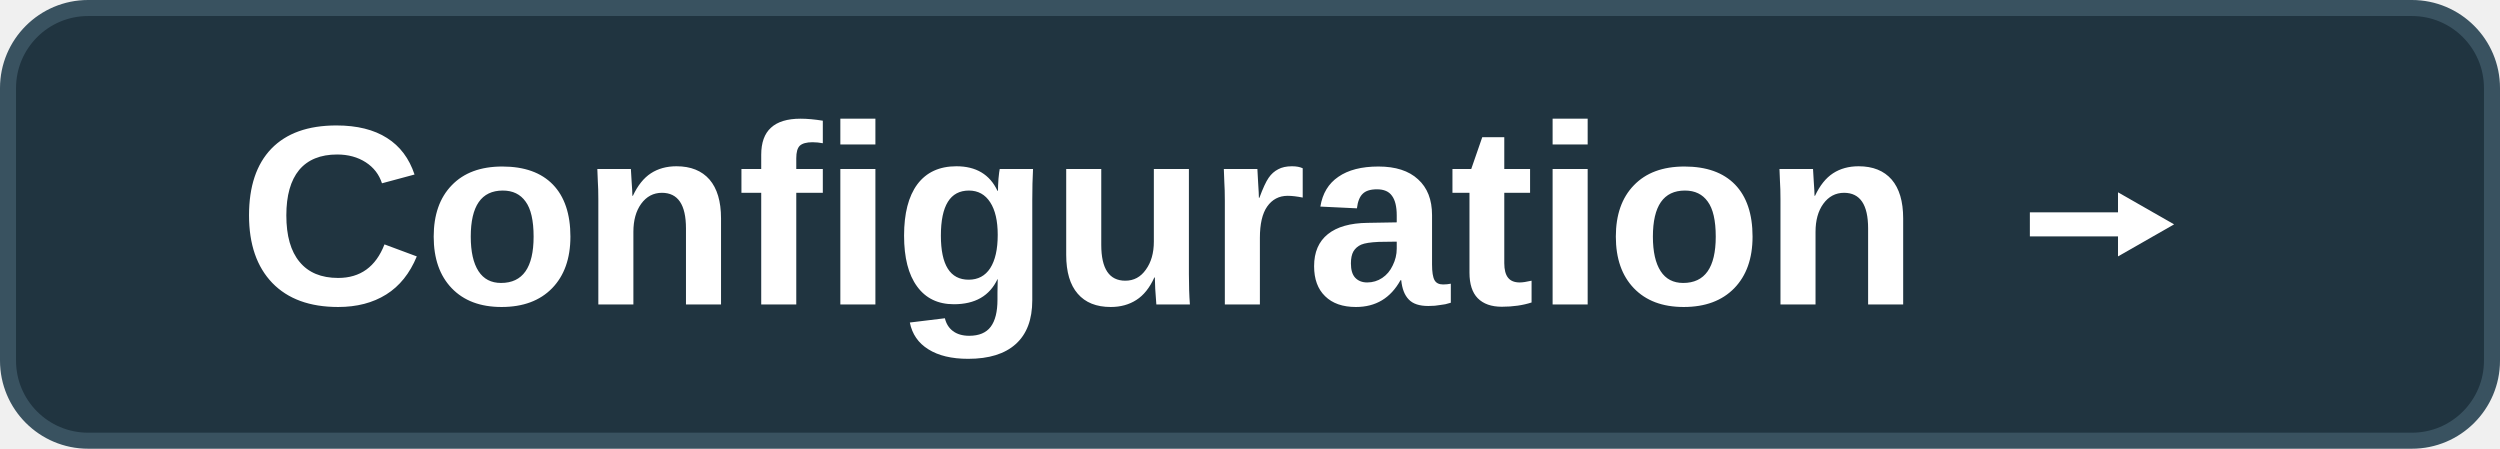
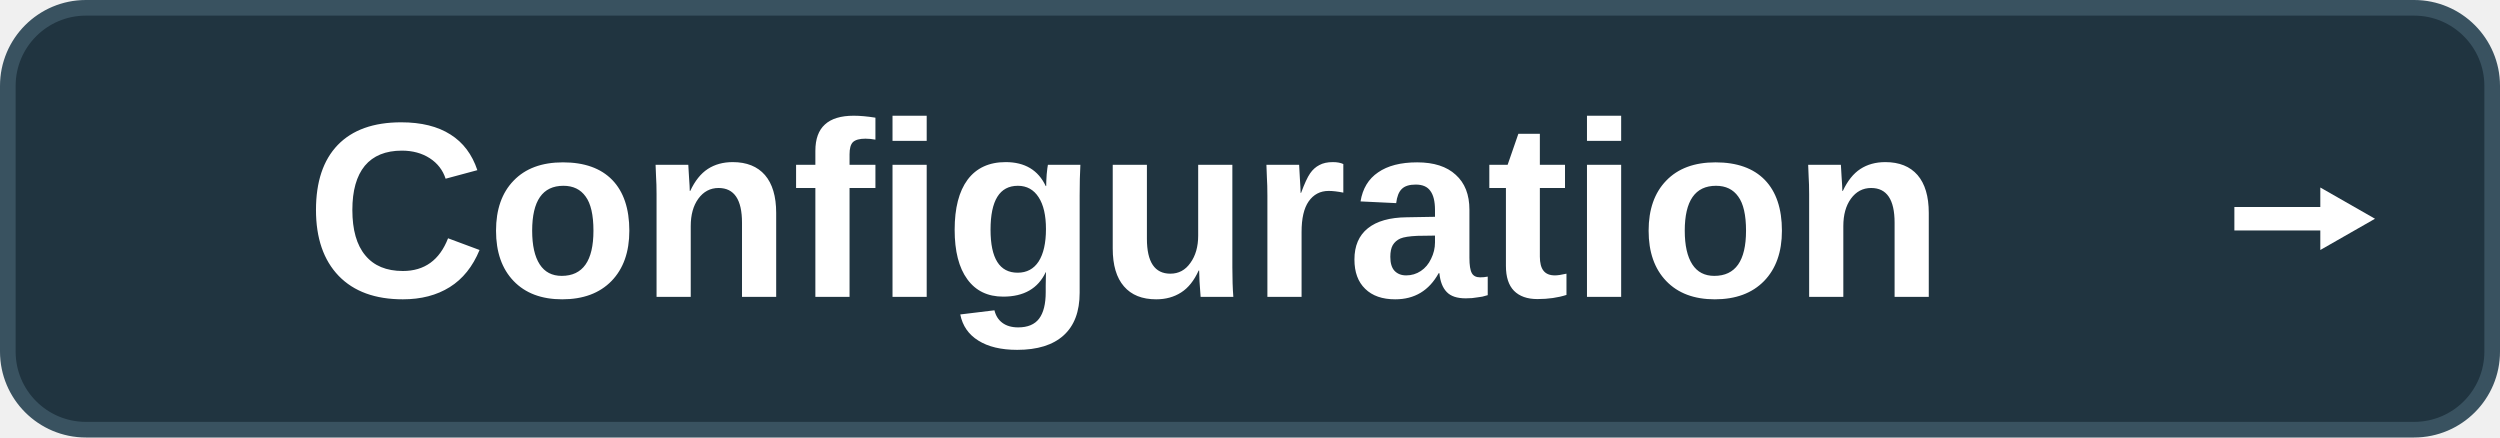
- <svg xmlns="http://www.w3.org/2000/svg" width="156" height="28" viewBox="0 0 156 28" role="img" aria-labelledby="title">
-   <rect x="0.5" y="0.5" width="155" height="27" rx="5" fill="#203440" stroke="#395260" />
-   <text x="67.317" y="19" text-anchor="middle" font-family="Arial, sans-serif" font-size="16" font-weight="600" fill="#ffffff">Configuration</text>
-   <path d="M0 1.25H5.5V0L9 2L5.5 4V2.75H0Z" transform="translate(126.6635 12)" fill="#ffffff" aria-hidden="true" />
+ <svg xmlns="http://www.w3.org/2000/svg" width="160" height="28" viewBox="0 0 160 28" role="img" aria-label="Configuration →">
+   <rect x=".5" y=".5" width="159" height="27" rx="5" fill="#203440" stroke="#395260" />
+   <text x="72" y="19" text-anchor="middle" font-family="Arial" font-size="16" font-weight="600" fill="#ffffff">Configuration</text>
+   <path d="M0 1.25H5.5V0L9 2L5.5 4V2.75H0Z" fill="#ffffff" aria-hidden="true" transform="translate(143 12)" />
</svg>
